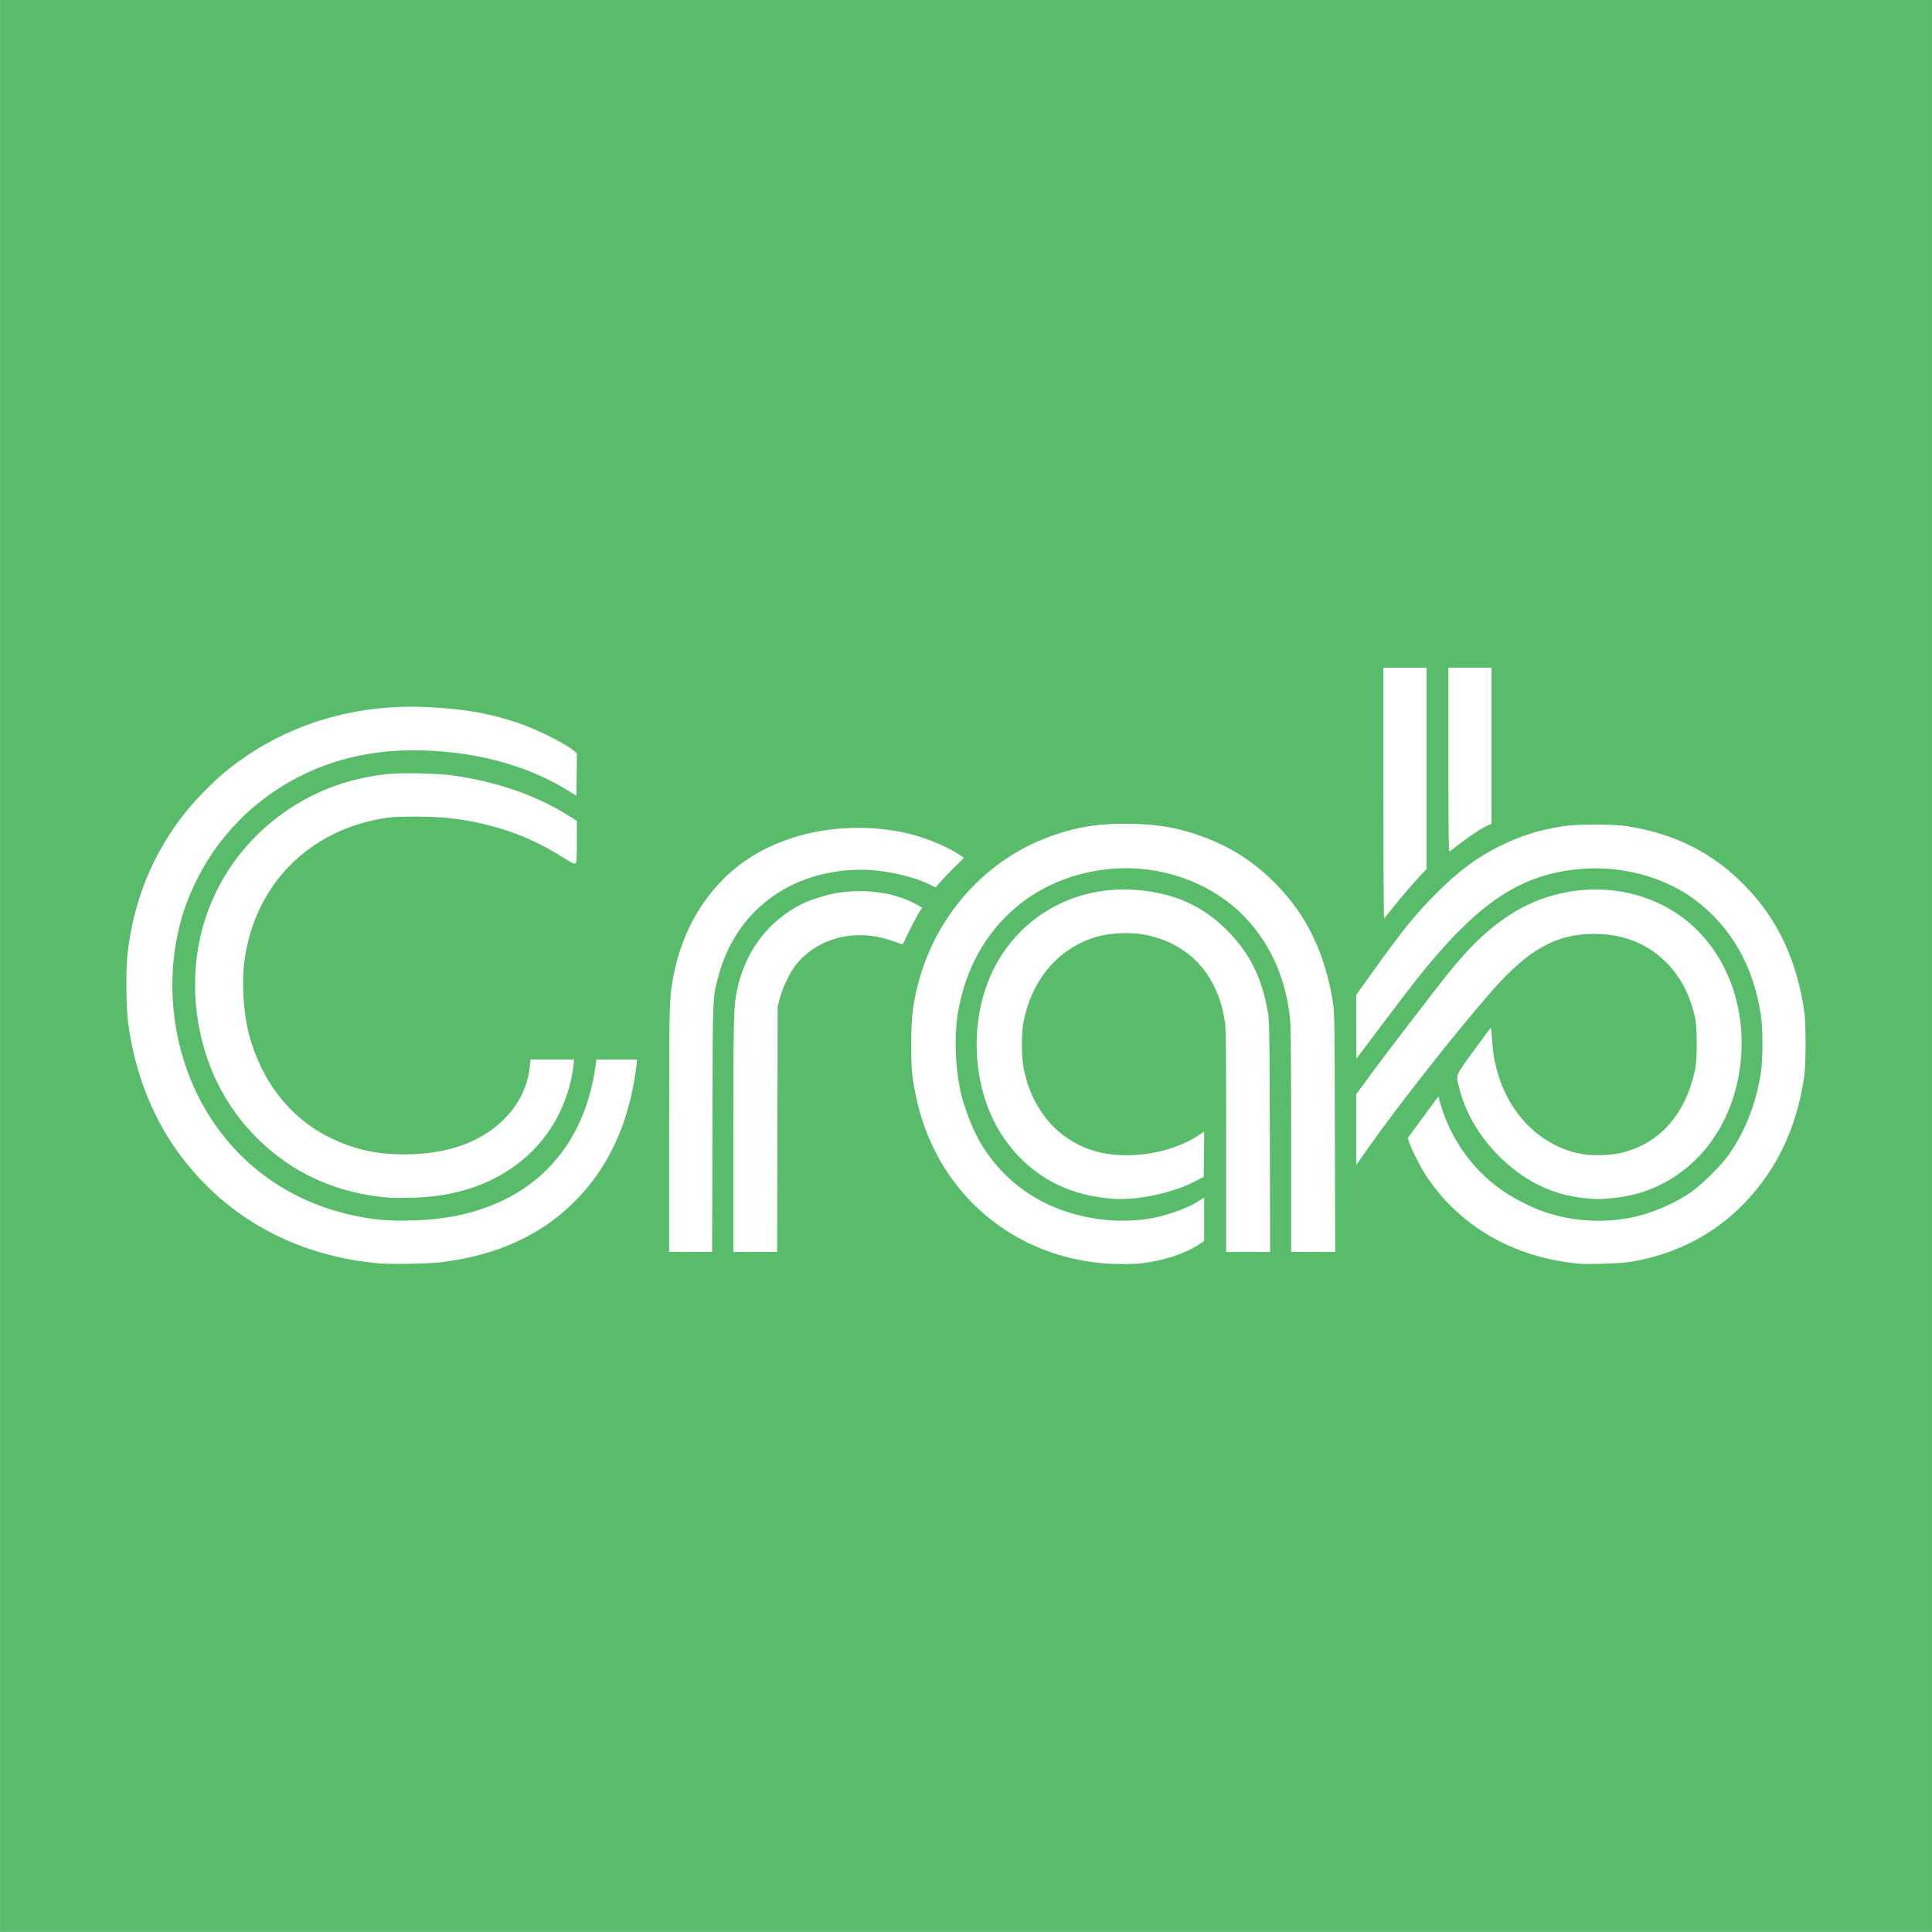
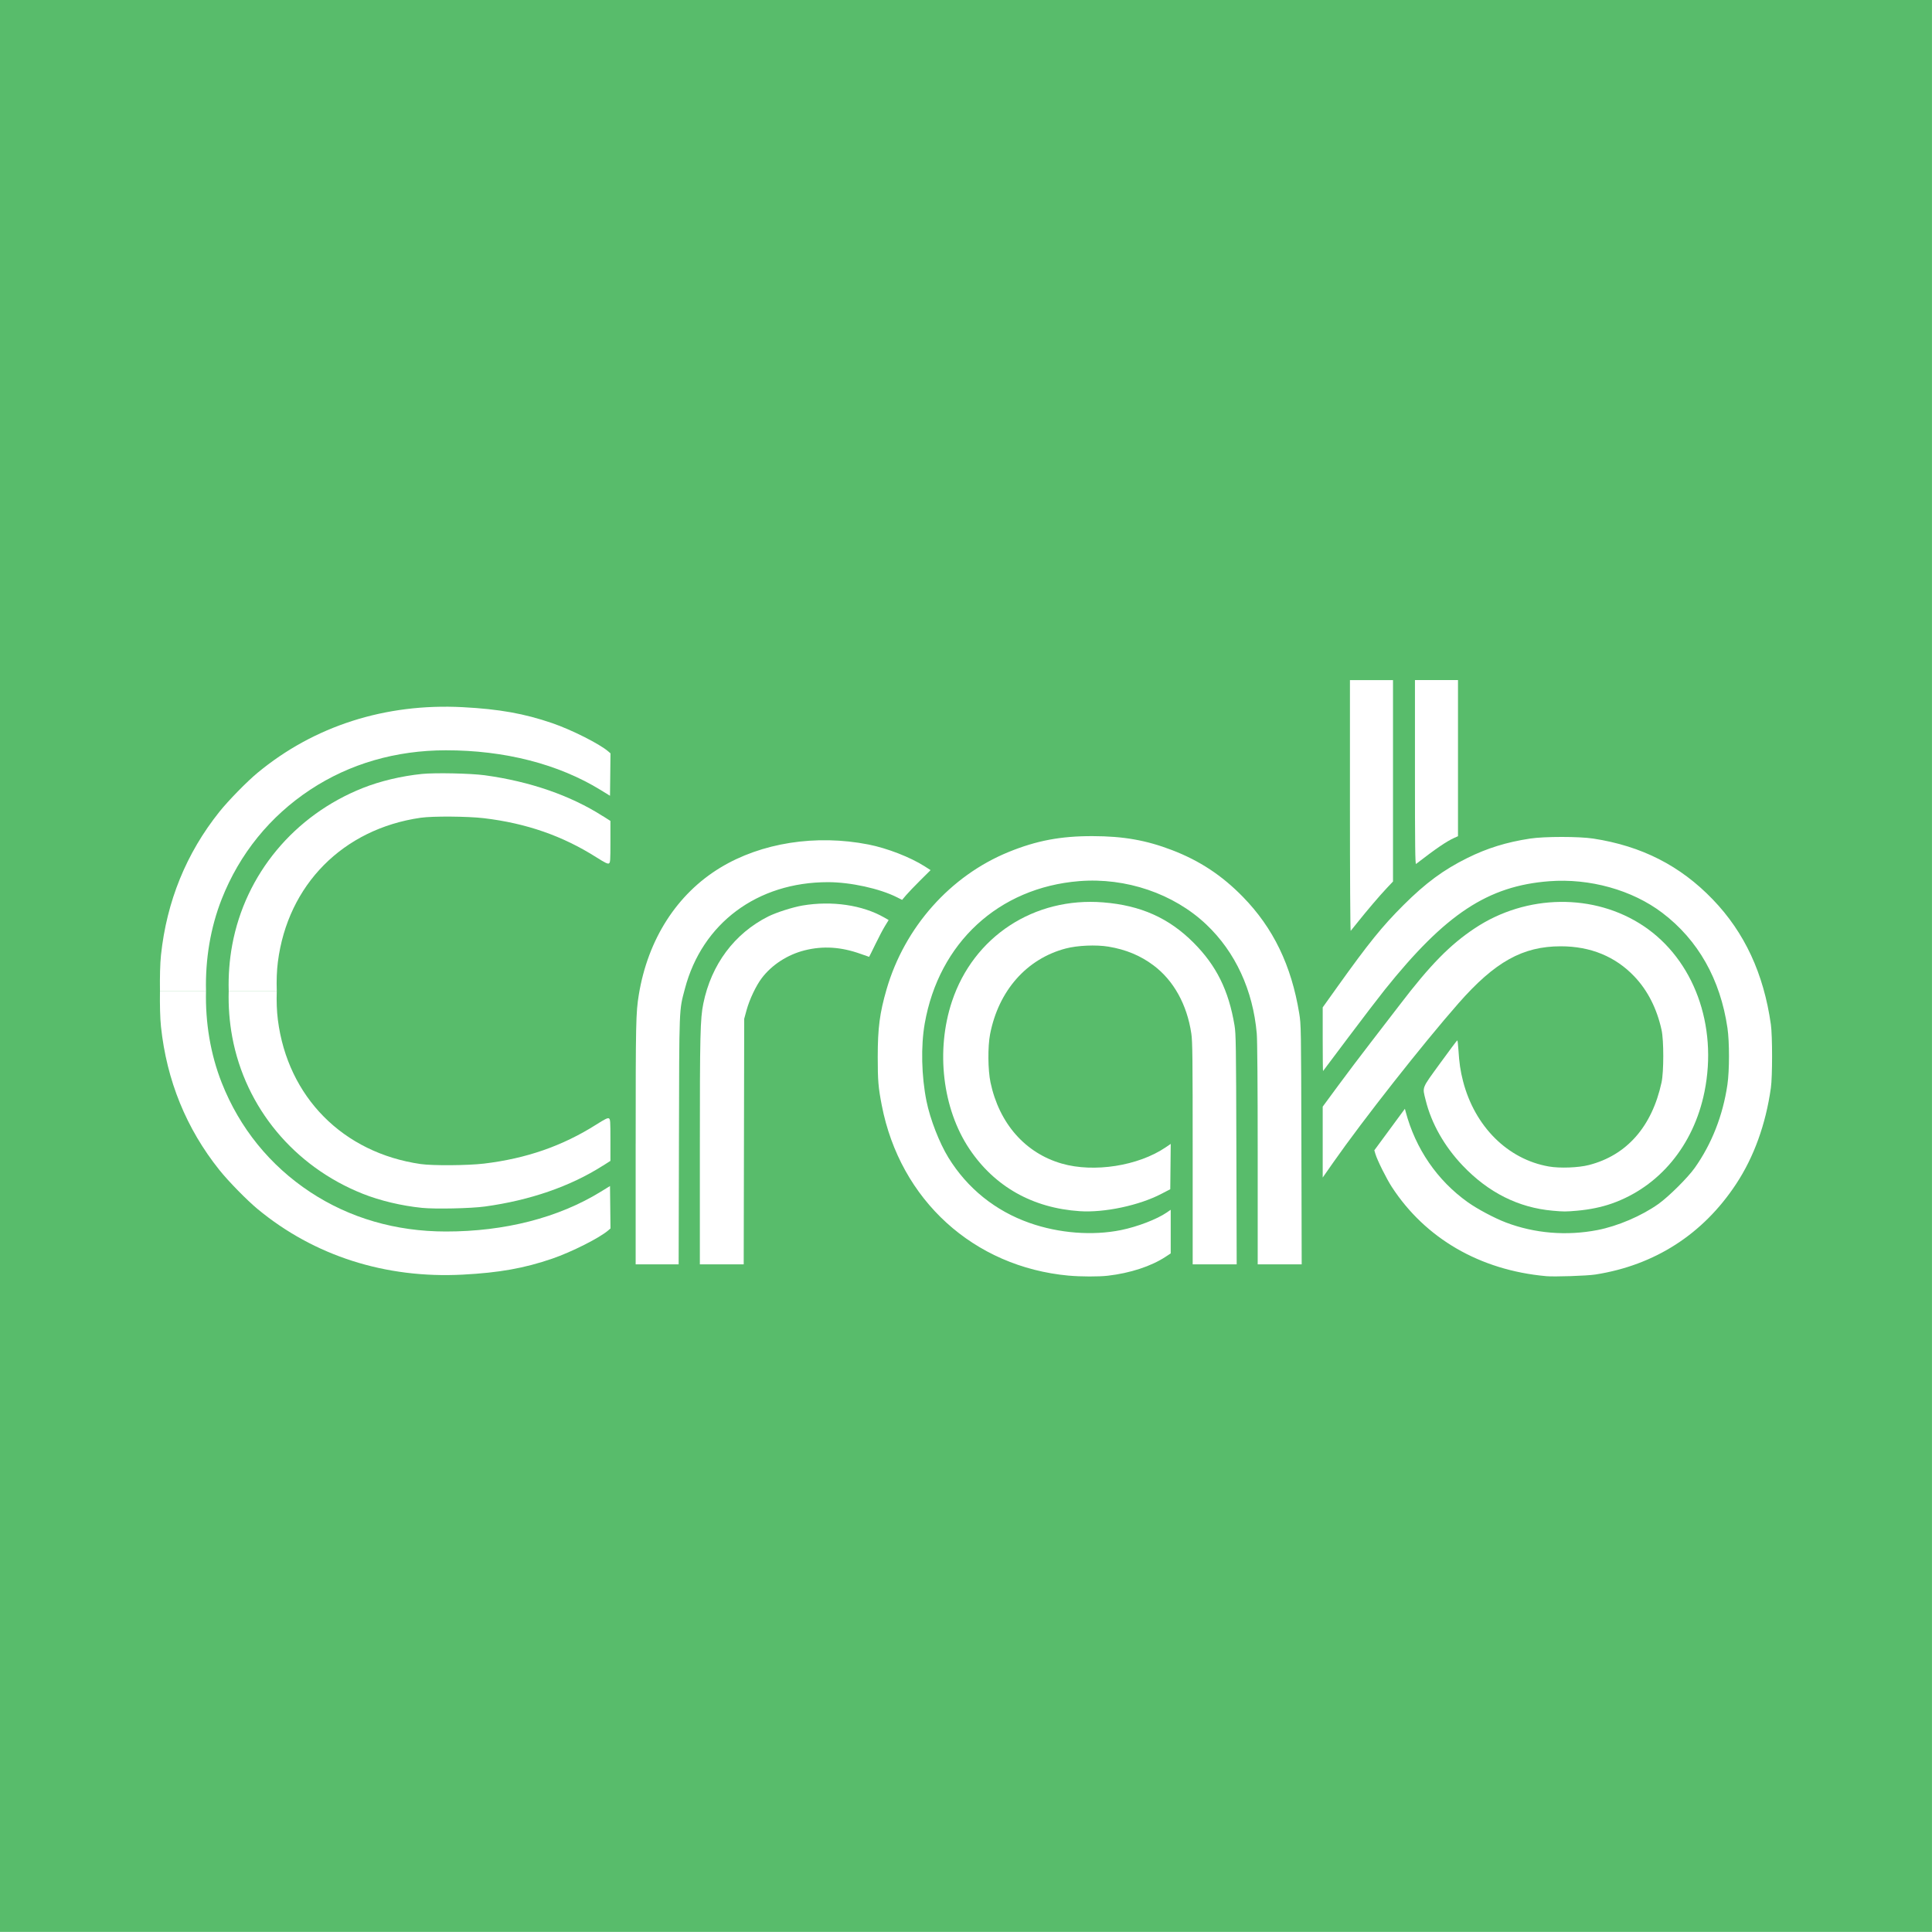
<svg xmlns="http://www.w3.org/2000/svg" id="Layer_1" viewBox="0 0 1000.1 1000">
  <defs>
    <style>.cls-1{fill:#fff;}.cls-2{fill:#58bc6b;}.cls-3{fill:none;}</style>
  </defs>
-   <rect class="cls-2" x=".01" y="-.04" width="1000.08" height="1000.08" />
-   <path class="cls-1" d="M716.13,345.63v65.13c0,35.67,.17,64.69,.38,64.69,.21-.23,1.69-2.07,3.28-4.07,5.16-6.48,11.58-14.01,15.15-17.8l3.48-3.7v-104.25h-22.29Zm33.65,0v47.8c0,38.18,.12,47.73,.57,47.37,10.16-7.86,15.81-11.71,19.79-13.5l1.92-.86v-80.82h-22.29Zm-441.09,202.84c-.07,.71-.15,1.39-.23,2.04-5.49,42.5-31.27,70.6-72.37,78.87-12.55,2.53-30.23,3.23-42.22,1.69-40.74-5.27-73.58-28.21-91.39-63.88-15.64-31.29-17.57-70.06-5.08-101.78,9.23-23.43,24.99-42.89,45.91-56.67,20.33-13.4,44.21-20.33,70.09-20.35,30.53-.02,58.31,7.12,80.22,20.6l4.78,2.94,.13-10.98,.12-10.98-1.12-.97c-4.47-3.89-18.93-11.19-29-14.65-14.51-4.98-27.47-7.29-46.34-8.28-40.01-2.11-76.97,9.72-106.26,33.99-5.52,4.57-15.11,14.38-19.73,20.16-17.14,21.45-27.28,46.34-30.24,74.21-.91,8.59-.66,27.71,.47,35.85,4.61,33.12,18.17,61.15,40.26,83.23,23.39,23.39,54.18,37.32,89.38,40.45,6.7,.6,26.28,.22,32.97-.64,28.67-3.69,51.01-13.93,68.46-31.39,17.23-17.23,27.67-39.54,31.61-67.58,.26-1.85,.49-3.79,.69-5.88h-21.11Z" />
-   <path class="cls-1" d="M474.96,468.48c-11.2-6.41-26.99-8.72-42.16-6.17-5.04,.85-13.65,3.6-17.8,5.68-17.51,8.8-29.49,24.87-33.6,45.06-1.61,7.87-1.8,15.95-1.8,76.24v58.78h22.7l.13-63.56,.13-63.55,1.24-4.55c1.49-5.45,4.88-12.59,7.81-16.46,5.25-6.94,13.35-12.19,22.24-14.43,9.5-2.38,18.8-1.8,28.96,1.83,2.38,.84,4.36,1.54,4.41,1.54s1.49-2.91,3.22-6.48c1.72-3.56,3.98-7.85,5.02-9.53l1.87-3.04-2.36-1.36h0Zm182.54,179.59l-.16-59.47c-.15-54.18-.23-59.89-.96-64.24-3.04-18.14-9.38-30.93-21.19-42.78-12.79-12.81-27.35-19.32-46.75-20.88-35.78-2.88-67.13,17.64-78.32,51.25-8.47,25.43-4.91,55.58,9.01,76.37,13.07,19.51,32.72,30.6,57.14,32.23,12.76,.85,30.79-2.98,42.3-9l4.55-2.37,.12-11.73,.12-11.73-2.62,1.78c-14.18,9.62-37.13,13.21-53.78,8.41-18.92-5.44-32.39-20.76-36.89-41.98-1.36-6.45-1.47-18.58-.22-25.01,4.39-22.55,18.93-39.02,39.15-44.35,6.06-1.6,15.69-2.02,22.13-.96,9,1.49,16.58,4.63,23.32,9.7,10.42,7.81,17.34,20.3,19.57,35.3,.61,4.09,.7,12.65,.7,62.11v57.36h22.78Zm210.62-175.14c-25.47-17.05-60.58-16.6-87.27,1.1-12.93,8.59-23.12,18.97-38.9,39.64-3.43,4.5-10.28,13.4-15.22,19.78-4.93,6.38-12.51,16.41-16.83,22.29l-7.87,10.69v36.7l5.52-7.89c15.46-22.09,46.21-61.16,64.71-82.24,18.94-21.56,33.29-29.57,53.02-29.57,15.38,0,28.27,5.29,38.1,15.64,6.88,7.24,11.63,16.59,14.06,27.67,1.19,5.44,1.18,21.66-.02,27.19-4.97,22.87-17.99,37.67-37.58,42.72-5.42,1.4-15.12,1.76-20.77,.76-21.27-3.71-38.33-20.69-44.4-44.17-1.36-5.28-1.97-9.46-2.39-16.26-.16-2.68-.43-4.86-.59-4.86-.17,.02-4.17,5.37-8.91,11.9-9.72,13.39-9.18,12.03-7.47,19,2.94,12.03,9.68,23.96,19.21,33.96,13.29,13.95,28.86,21.75,46.54,23.32,5.86,.52,6.65,.52,12.65,0,6.5-.57,12.62-1.83,17.94-3.7,24.6-8.65,42.38-30.07,48-57.83,6.97-34.42-5.52-68.44-31.52-85.83h0Zm-573.47-50.48c-16.75-10.69-37.64-17.92-61.05-21.13-7.27-.99-25.68-1.38-32.54-.69-10.57,1.07-21.69,3.72-30.7,7.31-35.44,14.12-60.74,44.55-67.52,81.22-5.28,28.59,.75,59.34,16.27,82.88,4.19,6.35,7.33,10.26,12.78,15.88,18.55,19.12,42.11,29.93,70.1,32.12,1.25,.1,5.88,.1,10.3,0,16.3-.36,29.43-3.22,41.77-9.11,18.98-9.06,32.79-24.51,39.3-43.98,2.02-6.03,3.22-11.63,3.83-18.5h-22.58l-.32,3.29c-1.03,10.48-5.6,19.89-13.4,27.65-12.04,11.97-29.59,18.17-51.4,18.17-15.58,0-27.25-2.77-40.53-9.62-19.57-10.09-34.18-29.4-40.23-53.14-2.7-10.63-3.65-25.96-2.26-36.84,5.09-39.96,33.72-68.86,73.92-74.65,6.25-.9,24.36-.76,32.74,.23,22,2.63,40.67,9.13,58.21,20.24,4.45,2.82,5.86,3.51,6.48,3.17,.73-.38,.8-1.38,.8-11.21v-10.79l-3.98-2.54h0Z" />
-   <path class="cls-3" d="M297.72,525.27v9.27c0,5.33-.16,9.85-.52,13.92h-84.98v-23.2h85.5Z" />
-   <path class="cls-1" d="M346.39,585.42c0-62.61,.1-67.67,1.63-76.97,4.71-28.68,19.73-52.09,42.13-65.69,21.29-12.93,49.55-17.36,76.75-12.02,9.68,1.9,21.73,6.59,29.15,11.34l3,1.92-5.32,5.28c-2.93,2.9-6.24,6.37-7.37,7.7l-2.05,2.42-2.68-1.35c-8.94-4.51-24.06-7.82-35.69-7.82-36.58,0-65.12,21.24-74.06,55.13-3.07,11.64-2.93,8.03-3.09,78.69l-.16,64.01h-22.25v-62.65h0Zm471.17,68.74c-34.14-3.11-62.42-19.5-79.8-46.24-2.74-4.22-7.51-13.81-8.45-17l-.56-1.89,7.91-10.75,7.91-10.75,.4,1.5c5.12,19.23,16.34,35.58,32.15,46.86,4.92,3.51,13.85,8.26,19.77,10.51,14.86,5.64,31.33,7.01,47.37,3.91,10.44-2.02,22.82-7.32,31.51-13.48,5.34-3.79,15.23-13.61,18.83-18.69,8.8-12.41,14.6-27.17,16.93-43.12,1.07-7.31,1.08-22.06,.02-29.29-3.7-25.25-15.19-45.57-33.73-59.63-15.6-11.84-37.59-17.97-58.56-16.36-31.75,2.45-53.64,16.89-85.11,56.18-3.22,4.03-11.7,15.11-18.83,24.61s-13.03,17.37-13.12,17.47c-.09,.1-.17-7.27-.17-16.38v-16.58l7.62-10.67c16.17-22.63,23.16-31.28,34.2-42.29,11.5-11.46,20.7-18.24,32.99-24.34,10.33-5.12,20.25-8.2,32.52-10.08,7.36-1.13,25.39-1.13,32.74,0,25.07,3.86,45.02,14.02,61.85,31.51,16.49,17.13,26.35,38.37,30.08,64.76,.82,5.8,.83,26.93,0,32.74-2.65,18.87-8.77,35.81-18,49.8-17.12,25.97-42.06,42.02-72.81,46.85-4.4,.69-21.3,1.25-25.69,.85h.02Zm-246.95-.24c-49.28-4.51-87.33-39.16-96.83-88.17-1.8-9.28-2.09-12.77-2.09-25.01,0-15,1.01-22.75,4.57-35.03,9.32-32.14,33-58.79,63.19-71.1,14.42-5.88,26.94-8.25,43.43-8.21,15.99,.03,27.78,2.11,41.16,7.24,14.28,5.48,25.81,13.08,36.64,24.16,15.76,16.12,25.14,35.53,29.2,60.39,.95,5.82,.97,7.19,1.12,67.91l.15,61.96h-22.77v-56.97c0-35.37-.19-59.03-.48-62.42-1.94-22.49-11.1-42.31-26.14-56.54-16.87-15.97-41.58-24.38-65.82-22.43-41.65,3.36-72.6,31.92-79.93,73.74-2.04,11.67-1.69,27.24,.92,40.15,1.88,9.31,6.64,21.56,11.33,29.2,9.81,15.94,24.27,27.59,42.01,33.84,15.19,5.35,32.59,6.71,47.41,3.69,8.47-1.73,18.54-5.6,23.59-9.07l2.08-1.43v22.59l-2.62,1.72c-7.44,4.91-18.39,8.5-29.9,9.82-4.75,.55-14.05,.52-20.23-.04h0v.02Z" />
+   <rect class="cls-2" x="0" y="-.04" width="1000.08" height="1000.08" />
+   <g>
+     <path class="cls-1" d="M314.9,389c-4.47-3.89-18.93-11.19-29-14.65-14.51-4.98-27.47-7.29-46.34-8.28-40.01-2.11-76.97,9.72-106.26,33.99-5.52,4.57-15.11,14.38-19.73,20.16-17.14,21.45-27.28,46.34-30.24,74.21-.46,4.38-.63,11.5-.52,18.51h23.83c-.39-16.4,2.3-32.73,8.13-47.53,9.23-23.43,24.99-42.89,45.91-56.67,20.33-13.4,44.21-20.33,70.09-20.35,30.53-.02,58.31,7.12,80.22,20.6l4.78,2.94,.13-10.98,.12-10.98-1.12-.97Z" />
+     <path class="cls-1" d="M732.44,352.04h.01v47.81c0,38.18,.12,47.73,.57,47.37,10.16-7.86,15.81-11.71,19.79-13.5l1.92-.86v-80.82h-22.29Z" />
+     <path class="cls-1" d="M698.8,352.05v65.13c0,35.67,.17,64.69,.38,64.69,.21-.23,1.69-2.07,3.28-4.07,5.16-6.48,11.58-14.01,15.15-17.8l3.48-3.7v-104.25h-22.29Z" />
+     <path class="cls-1" d="M312.01,422.41v.04c-16.74-10.69-37.63-17.92-61.04-21.13-7.27-.99-25.68-1.38-32.54-.69-10.57,1.07-21.69,3.72-30.7,7.31-35.44,14.12-60.74,44.55-67.52,81.22-1.45,7.83-2.04,15.82-1.82,23.78h24.88c-.18-5.32,0-10.52,.57-14.98,5.09-39.96,33.72-68.86,73.92-74.65,6.25-.9,24.36-.76,32.74,.23,22,2.63,40.67,9.13,58.21,20.24,4.45,2.82,5.86,3.51,6.48,3.17,.73-.38,.8-1.38,.8-11.21v-10.79l-3.98-2.54Z" />
+     <path class="cls-1" d="M850.8,479.36h-.01c-25.47-17.06-60.58-16.61-87.27,1.09-12.93,8.59-23.12,18.97-38.9,39.64-3.43,4.5-10.28,13.4-15.22,19.78-4.93,6.38-12.51,16.41-16.83,22.29l-7.87,10.69v36.7l5.52-7.89c15.46-22.09,46.21-61.16,64.71-82.24,18.94-21.56,33.29-29.57,53.02-29.57,15.38,0,28.27,5.29,38.1,15.64,6.88,7.24,11.63,16.59,14.06,27.67,1.19,5.44,1.18,21.66-.02,27.19-4.97,22.87-17.99,37.67-37.58,42.72-5.42,1.4-15.12,1.76-20.77,.76-21.27-3.71-38.33-20.69-44.4-44.17-1.36-5.28-1.97-9.46-2.39-16.26-.16-2.68-.43-4.86-.59-4.86-.17,.02-4.17,5.37-8.91,11.9-9.72,13.39-9.18,12.03-7.47,19,2.94,12.03,9.68,23.96,19.21,33.96,13.29,13.95,28.86,21.75,46.54,23.32,5.86,.52,6.65,.52,12.65,0,6.5-.57,12.62-1.83,17.94-3.7,24.6-8.65,42.38-30.07,48-57.83,6.97-34.42-5.52-68.44-31.52-85.83Z" />
+     <path class="cls-1" d="M640.01,595.02c-.15-54.18-.23-59.89-.96-64.24-3.04-18.14-9.38-30.93-21.19-42.78-12.79-12.81-27.35-19.32-46.75-20.88-35.78-2.88-67.13,17.64-78.32,51.25-8.47,25.43-4.91,55.58,9.01,76.37,13.07,19.51,32.72,30.6,57.14,32.23,12.76,.85,30.79-2.98,42.3-9l4.55-2.37,.12-11.73,.12-11.73-2.62,1.78c-14.18,9.62-37.13,13.21-53.78,8.41-18.92-5.44-32.39-20.76-36.89-41.98-1.36-6.45-1.47-18.58-.22-25.01,4.39-22.55,18.93-39.02,39.15-44.35,6.06-1.6,15.69-2.02,22.13-.96,9,1.49,16.58,4.63,23.32,9.7,10.42,7.81,17.34,20.3,19.57,35.3,.61,4.09,.7,12.65,.7,62.11v57.36h22.78s-.16-59.48-.16-59.48Z" />
+     <path class="cls-1" d="M457.64,474.9h0c-11.2-6.41-26.99-8.72-42.16-6.17-5.04,.85-13.65,3.6-17.8,5.68-17.51,8.8-29.49,24.87-33.6,45.06-1.61,7.87-1.8,15.95-1.8,76.24v58.78h22.7l.13-63.56,.13-63.55,1.24-4.55c1.49-5.45,4.88-12.59,7.81-16.46,5.25-6.94,13.35-12.19,22.24-14.43,9.5-2.38,18.8-1.8,28.96,1.83,2.38,.84,4.36,1.54,4.41,1.54s1.49-2.91,3.22-6.48c1.72-3.56,3.98-7.85,5.02-9.53l1.87-3.04-2.36-1.36Z" />
+     <path class="cls-1" d="M316.02,635.91l-.12-10.98-.13-10.98-4.78,2.94c-21.91,13.48-49.69,20.62-80.22,20.6-25.88-.02-49.76-6.95-70.09-20.35-20.92-13.78-36.68-33.24-45.91-56.67-5.83-14.8-8.52-31.13-8.13-47.53h-23.83c-.11,7.01,.06,14.13,.52,18.51,2.96,27.87,13.1,52.76,30.24,74.21,4.62,5.78,14.21,15.59,19.73,20.16,29.29,24.27,66.25,36.1,106.26,33.99,18.87-.99,31.83-3.3,46.34-8.28,10.07-3.46,24.53-10.76,29-14.65l1.12-.97Z" />
+     <path class="cls-1" d="M315.99,600.93v-10.79c0-9.83-.07-10.83-.8-11.21-.62-.34-2.03,.35-6.48,3.17-17.54,11.11-36.21,17.61-58.21,20.24-8.38,.99-26.49,1.13-32.74,.23-40.2-5.79-68.83-34.69-73.92-74.65-.57-4.46-.75-9.66-.57-14.98h-24.88c-.22,7.96,.37,15.95,1.82,23.78,6.78,36.67,32.08,67.1,67.52,81.22,9.01,3.59,20.13,6.24,30.7,7.31,6.86,.69,25.27,.3,32.54-.69,23.41-3.21,44.3-10.44,61.05-21.13v.04s3.97-2.54,3.97-2.54Z" />
+     <path class="cls-3" d="M315.09,525.27v9.27c0,5.33-.16,9.85-.52,13.92h-84.98v-23.2h85.5Z" />
+     <path class="cls-1" d="M329.06,591.84c0-62.61,.1-67.67,1.63-76.97,4.71-28.68,19.73-52.09,42.13-65.69,21.29-12.93,49.55-17.36,76.75-12.02,9.68,1.9,21.73,6.59,29.15,11.34l3,1.92-5.32,5.28c-2.93,2.9-6.24,6.37-7.37,7.7l-2.05,2.42-2.68-1.35c-8.94-4.51-24.06-7.82-35.69-7.82-36.58,0-65.12,21.24-74.06,55.13-3.07,11.64-2.93,8.03-3.09,78.69l-.16,64.01h-22.25v-62.65h0Zm471.17,68.75c-34.14-3.11-62.42-19.5-79.8-46.24-2.74-4.22-7.51-13.81-8.45-17l-.56-1.89,7.91-10.75,7.91-10.75,.4,1.5c5.12,19.23,16.34,35.58,32.15,46.86,4.92,3.51,13.85,8.26,19.77,10.51,14.86,5.64,31.33,7.01,47.37,3.91,10.44-2.02,22.82-7.32,31.51-13.48,5.34-3.79,15.23-13.61,18.83-18.69,8.8-12.41,14.6-27.17,16.93-43.12,1.07-7.31,1.08-22.06,.02-29.29-3.7-25.25-15.19-45.57-33.73-59.63-15.6-11.84-37.59-17.97-58.56-16.36-31.75,2.45-53.64,16.89-85.11,56.18-3.22,4.03-11.7,15.11-18.83,24.61s-13.03,17.37-13.12,17.47c-.09,.1-.17-7.27-.17-16.38v-16.58l7.62-10.67c16.17-22.63,23.16-31.28,34.2-42.29,11.5-11.46,20.7-18.24,32.99-24.34,10.33-5.12,20.25-8.2,32.52-10.08,7.36-1.13,25.39-1.13,32.74,0,25.07,3.86,45.02,14.02,61.85,31.51,16.49,17.13,26.35,38.37,30.08,64.76,.82,5.8,.83,26.93,0,32.74-2.65,18.87-8.77,35.81-18,49.8-17.12,25.97-42.06,42.02-72.81,46.85-4.4,.69-21.3,1.25-25.69,.85h.03Zm-246.95-.25c-49.28-4.51-87.33-39.16-96.83-88.17-1.8-9.28-2.09-12.77-2.09-25.01,0-15,1.01-22.75,4.57-35.03,9.32-32.14,33-58.79,63.19-71.1,14.42-5.88,26.94-8.25,43.43-8.21,15.99,.03,27.78,2.11,41.16,7.24,14.28,5.48,25.81,13.08,36.64,24.16,15.76,16.12,25.14,35.53,29.2,60.39,.95,5.82,.97,7.19,1.12,67.91l.15,61.96h-22.77v-56.97c0-35.37-.19-59.03-.48-62.42-1.94-22.49-11.1-42.31-26.14-56.54-16.87-15.97-41.58-24.38-65.82-22.43-41.65,3.36-72.6,31.92-79.93,73.74-2.04,11.67-1.69,27.24,.92,40.15,1.88,9.31,6.64,21.56,11.33,29.2,9.81,15.94,24.27,27.59,42.01,33.84,15.19,5.35,32.59,6.71,47.41,3.69,8.47-1.73,18.54-5.6,23.59-9.07l2.08-1.43v22.59l-2.62,1.72c-7.44,4.91-18.39,8.5-29.9,9.82-4.75,.55-14.05,.52-20.23-.04h0v.02h.01Z" />
+   </g>
</svg>
